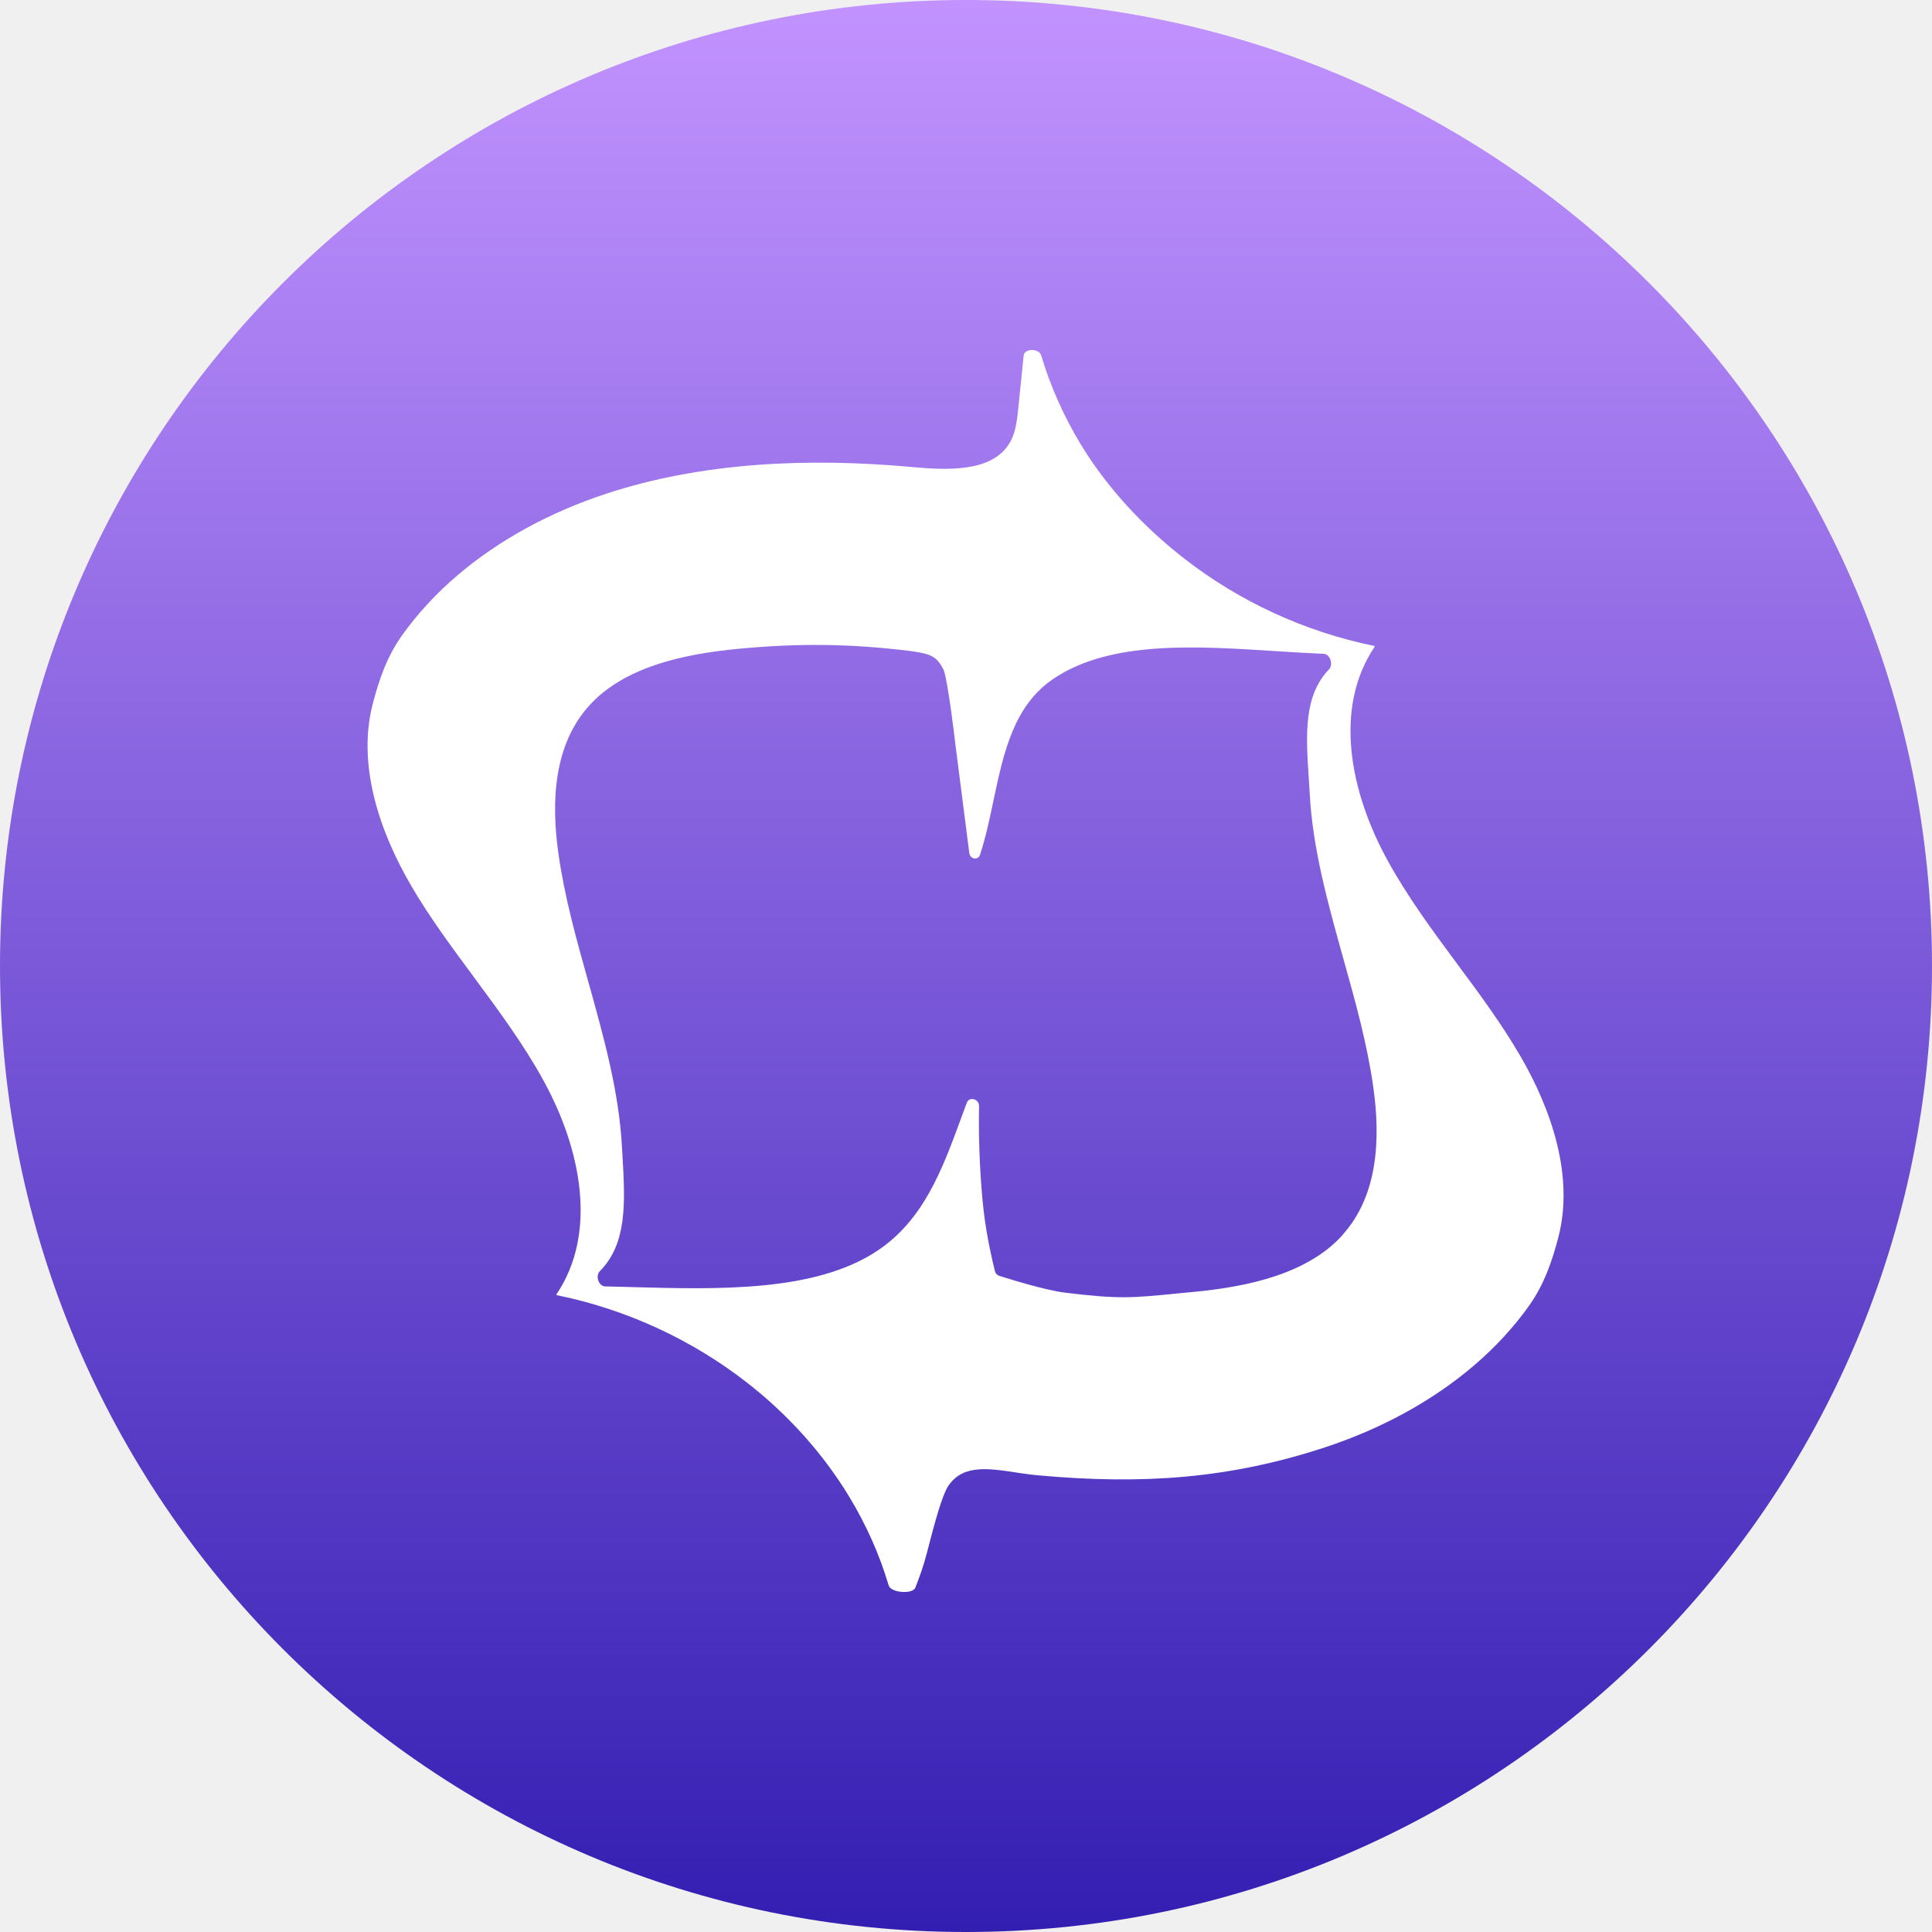
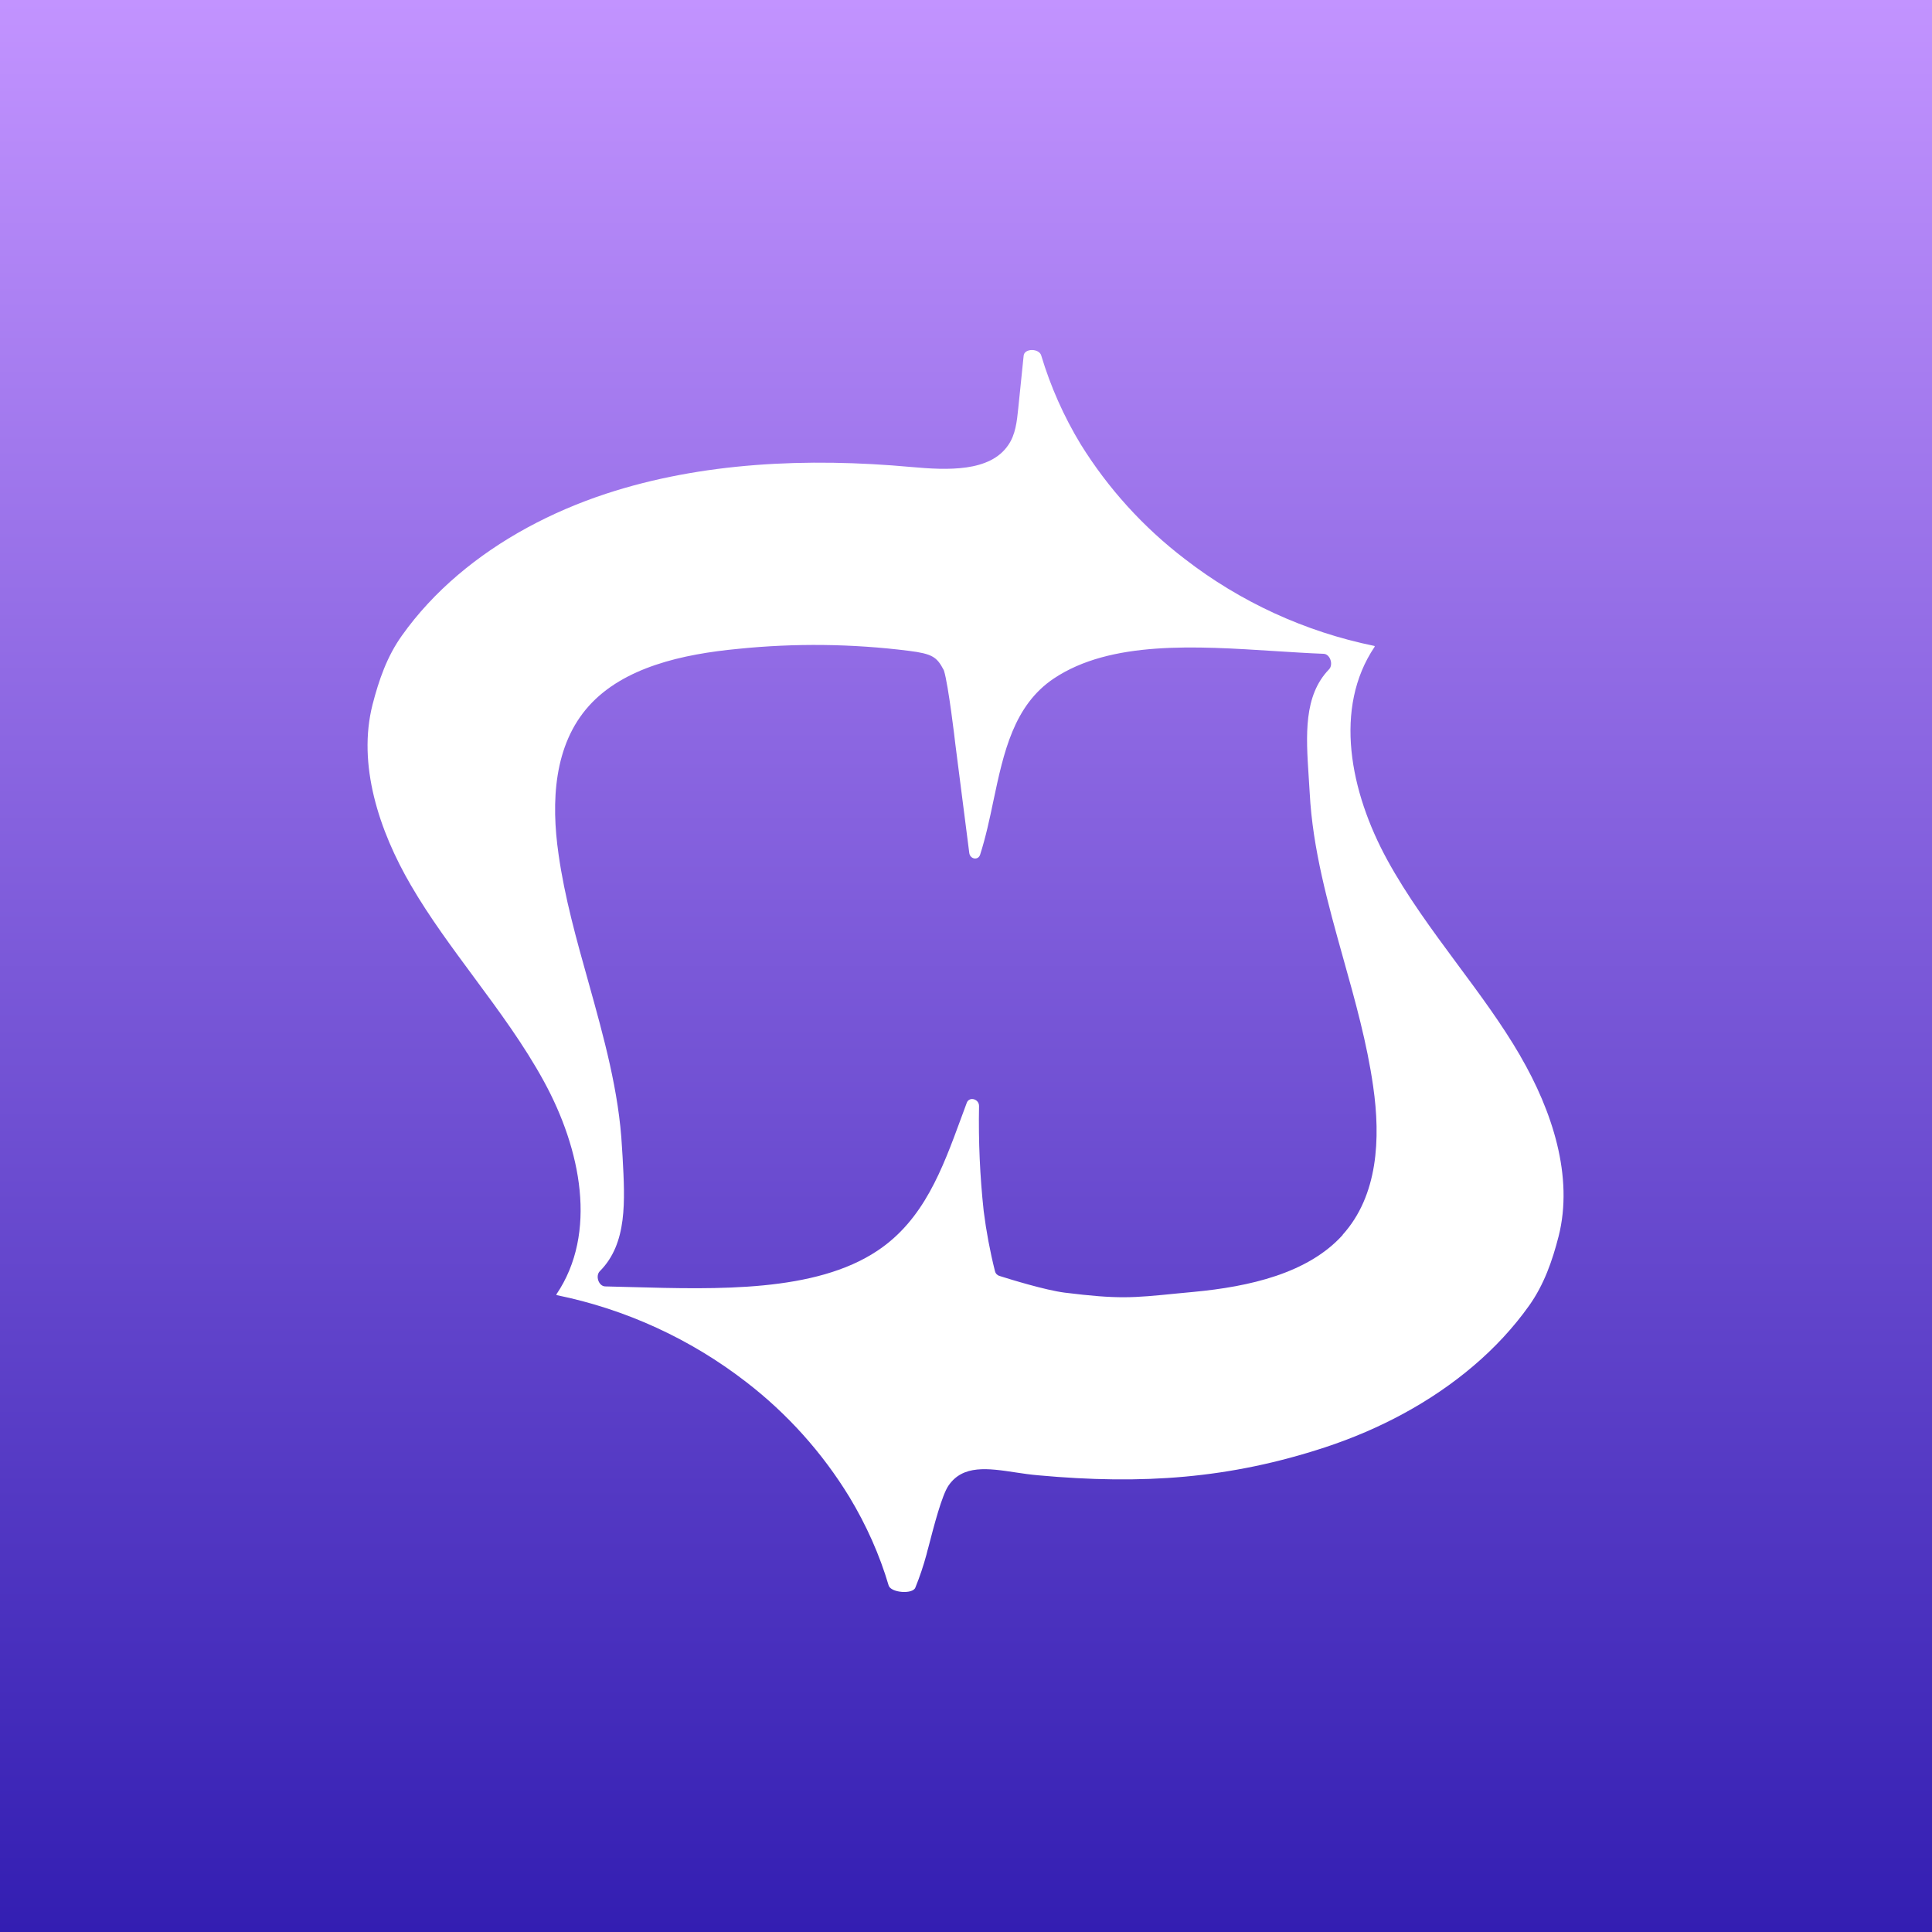
- <svg xmlns="http://www.w3.org/2000/svg" width="634" height="634" viewBox="0 0 634 634" fill="none">
-   <circle cx="317" cy="317" r="317" fill="url(#paint0_linear_1180_726)" />
-   <path d="M498.862 346.463C492.767 335.968 485.452 326.102 478.101 316.199C469.9 305.113 461.736 294.064 455.235 282.166C443.008 259.81 437.54 232.354 451.098 212.252C451.171 212.141 451.098 211.956 450.95 211.956C428.047 207.3 406.621 197.286 388.742 183.392C375.185 172.861 363.29 160.075 354.609 145.738C349.031 136.5 344.672 126.707 341.679 116.656C340.978 114.254 336.175 114.254 335.917 116.693L334.144 134.098C333.7 138.273 333.257 142.597 330.856 146.07C324.834 154.939 310.871 154.311 299.05 153.239C264.954 150.135 230.23 151.724 198.867 162.034C180.84 167.983 164.069 176.926 150.216 188.713C143.271 194.626 137.065 201.277 131.894 208.557C126.98 215.43 124.321 223.19 122.252 231.245C117.265 250.867 124.321 272.447 134.849 290.517C140.944 301.012 148.295 310.878 155.609 320.781C163.81 331.867 171.974 342.916 178.476 354.814C190.703 377.17 196.17 404.626 182.613 424.728C182.539 424.839 182.613 425.024 182.761 425.024C205.664 429.68 227.09 439.694 244.969 453.588C258.526 464.119 270.052 476.905 278.733 491.242C284.311 500.48 288.67 510.273 291.625 520.287C292.327 522.689 299.493 523.28 300.38 520.989C301.636 517.737 302.929 514.338 304.037 510.088C304.222 509.386 304.406 508.61 304.628 507.834C306.512 500.554 309.098 490.688 311.24 487.547C315.969 480.563 324.243 481.819 333.294 483.187C335.732 483.556 338.244 483.926 340.793 484.147C374.889 487.251 403.481 485.256 434.844 474.946C452.871 468.997 469.642 460.055 483.494 448.267C490.439 442.354 496.645 435.703 501.817 428.423C506.693 421.55 509.39 413.79 511.459 405.735C516.445 386.113 509.39 364.533 498.862 346.463ZM440.606 405.254C429.229 417.892 409.983 422.215 391.66 423.952C389.702 424.137 387.929 424.322 386.267 424.469C371.417 425.947 367.058 426.354 349.363 424.174C342.935 423.361 331.521 419.813 327.901 418.668C327.199 418.446 326.682 417.892 326.497 417.153C325.758 414.197 323.8 405.956 322.803 397.42C321.879 389.475 320.993 375.988 321.288 362.981C321.325 360.616 318.074 359.729 317.262 361.872C316.634 363.572 316.006 365.272 315.378 366.971C309.246 383.674 303.15 400.303 287.931 410.427C267.503 424.063 235.512 423.139 207.142 422.363C204.26 422.289 201.416 422.215 198.608 422.141C196.429 422.104 195.321 418.668 196.835 417.153C205.923 408.026 205.11 394.168 204.297 379.646C204.223 378.611 204.186 377.577 204.112 376.542C203.152 358.288 198.128 340.329 193.104 322.333C189.188 308.365 185.273 294.397 183.278 280.281C180.803 263.135 181.69 244.474 193.289 231.615C204.667 218.977 223.913 214.654 242.235 212.917C261.666 211.069 278.622 211.18 298.311 213.582C305.921 214.543 307.435 215.578 309.652 219.79C309.689 219.901 309.726 219.975 309.763 220.086C311.203 224.52 313.457 243.588 313.457 243.809L318.074 279.875C318.333 281.981 320.993 282.424 321.621 280.466C323.468 274.775 324.761 268.715 326.017 262.692C329.341 246.987 332.629 231.467 345.854 222.636C364.509 210.183 392.288 211.993 418.405 213.656C423.798 213.989 429.155 214.358 434.327 214.543C436.506 214.617 437.614 218.127 436.137 219.642C427.751 228.326 428.564 241.26 429.45 254.895C429.561 256.669 429.672 258.442 429.783 260.253C430.743 278.508 435.767 296.466 440.791 314.462C444.707 328.43 448.623 342.398 450.617 356.514C453.092 373.66 452.206 392.321 440.606 405.18V405.254Z" fill="white" />
+ <svg xmlns="http://www.w3.org/2000/svg" width="32" height="32" fill="none" viewBox="0 0 32 32">
+   <path fill="url(#a)" d="M0 0h32v32H0z" />
+   <path fill="#fff" d="M25.18 17.487c-.308-.53-.678-1.027-1.049-1.527-.414-.56-.826-1.118-1.154-1.718-.617-1.129-.893-2.514-.209-3.529.004-.005 0-.015-.007-.015a7.615 7.615 0 0 1-3.14-1.442 7.103 7.103 0 0 1-1.723-1.9 6.358 6.358 0 0 1-.652-1.468c-.036-.121-.278-.121-.291.002l-.09.878c-.022.211-.044.43-.166.605-.304.447-1.008.416-1.605.362-1.721-.157-3.474-.077-5.057.443-.91.3-1.756.752-2.455 1.347-.35.298-.664.634-.925 1.002-.248.347-.382.738-.487 1.145-.251.99.105 2.08.636 2.991.308.53.679 1.028 1.048 1.528.414.56.826 1.117 1.154 1.718.617 1.128.893 2.514.209 3.528-.004.006 0 .015.007.015a7.612 7.612 0 0 1 3.14 1.442 7.032 7.032 0 0 1 1.704 1.9c.282.467.502.961.651 1.467.036.12.397.15.442.035a4.76 4.76 0 0 0 .185-.55c.009-.036.018-.075.03-.114.095-.367.225-.865.333-1.024.239-.352.657-.289 1.113-.22.123.019.25.037.379.048 1.72.157 3.164.056 4.747-.464.91-.3 1.756-.752 2.455-1.347.351-.298.664-.634.925-1.001.246-.347.383-.739.487-1.145.252-.99-.105-2.08-.636-2.992Zm-2.941 2.968c-.575.637-1.546.856-2.47.943l-.273.026c-.75.075-.97.096-1.863-.014-.324-.042-.9-.22-1.083-.278a.105.105 0 0 1-.07-.077 8.4 8.4 0 0 1-.187-.996 13.715 13.715 0 0 1-.077-1.738c.002-.12-.162-.164-.203-.056l-.095.257c-.31.843-.617 1.683-1.385 2.194-1.031.688-2.646.641-4.078.602l-.43-.011c-.11-.002-.167-.175-.09-.252.458-.46.417-1.16.377-1.893l-.01-.157c-.048-.921-.302-1.828-.555-2.736-.198-.705-.396-1.41-.496-2.122-.125-.866-.08-1.808.505-2.457.574-.637 1.546-.856 2.47-.943a12.5 12.5 0 0 1 2.83.033c.385.049.461.101.573.314l.006.014c.072.224.186 1.187.186 1.198l.233 1.82c.013.107.148.129.18.03.092-.287.158-.593.221-.897.168-.793.334-1.576 1.001-2.022.942-.628 2.344-.537 3.662-.453.272.017.543.035.804.045.11.003.166.18.091.257-.423.438-.382 1.091-.337 1.78.005.089.01.178.017.27.048.921.301 1.828.555 2.736.198.705.395 1.41.496 2.122.125.866.08 1.808-.505 2.457v.003Z" />
  <defs>
-     <linearGradient id="paint0_linear_1180_726" x1="317" y1="0" x2="317" y2="634" gradientUnits="userSpaceOnUse">
+     <linearGradient id="a" x1="16" x2="16" y1="0" y2="32" gradientUnits="userSpaceOnUse">
      <stop stop-color="#C293FF" />
      <stop offset="1" stop-color="#331EB2" />
    </linearGradient>
  </defs>
</svg>
